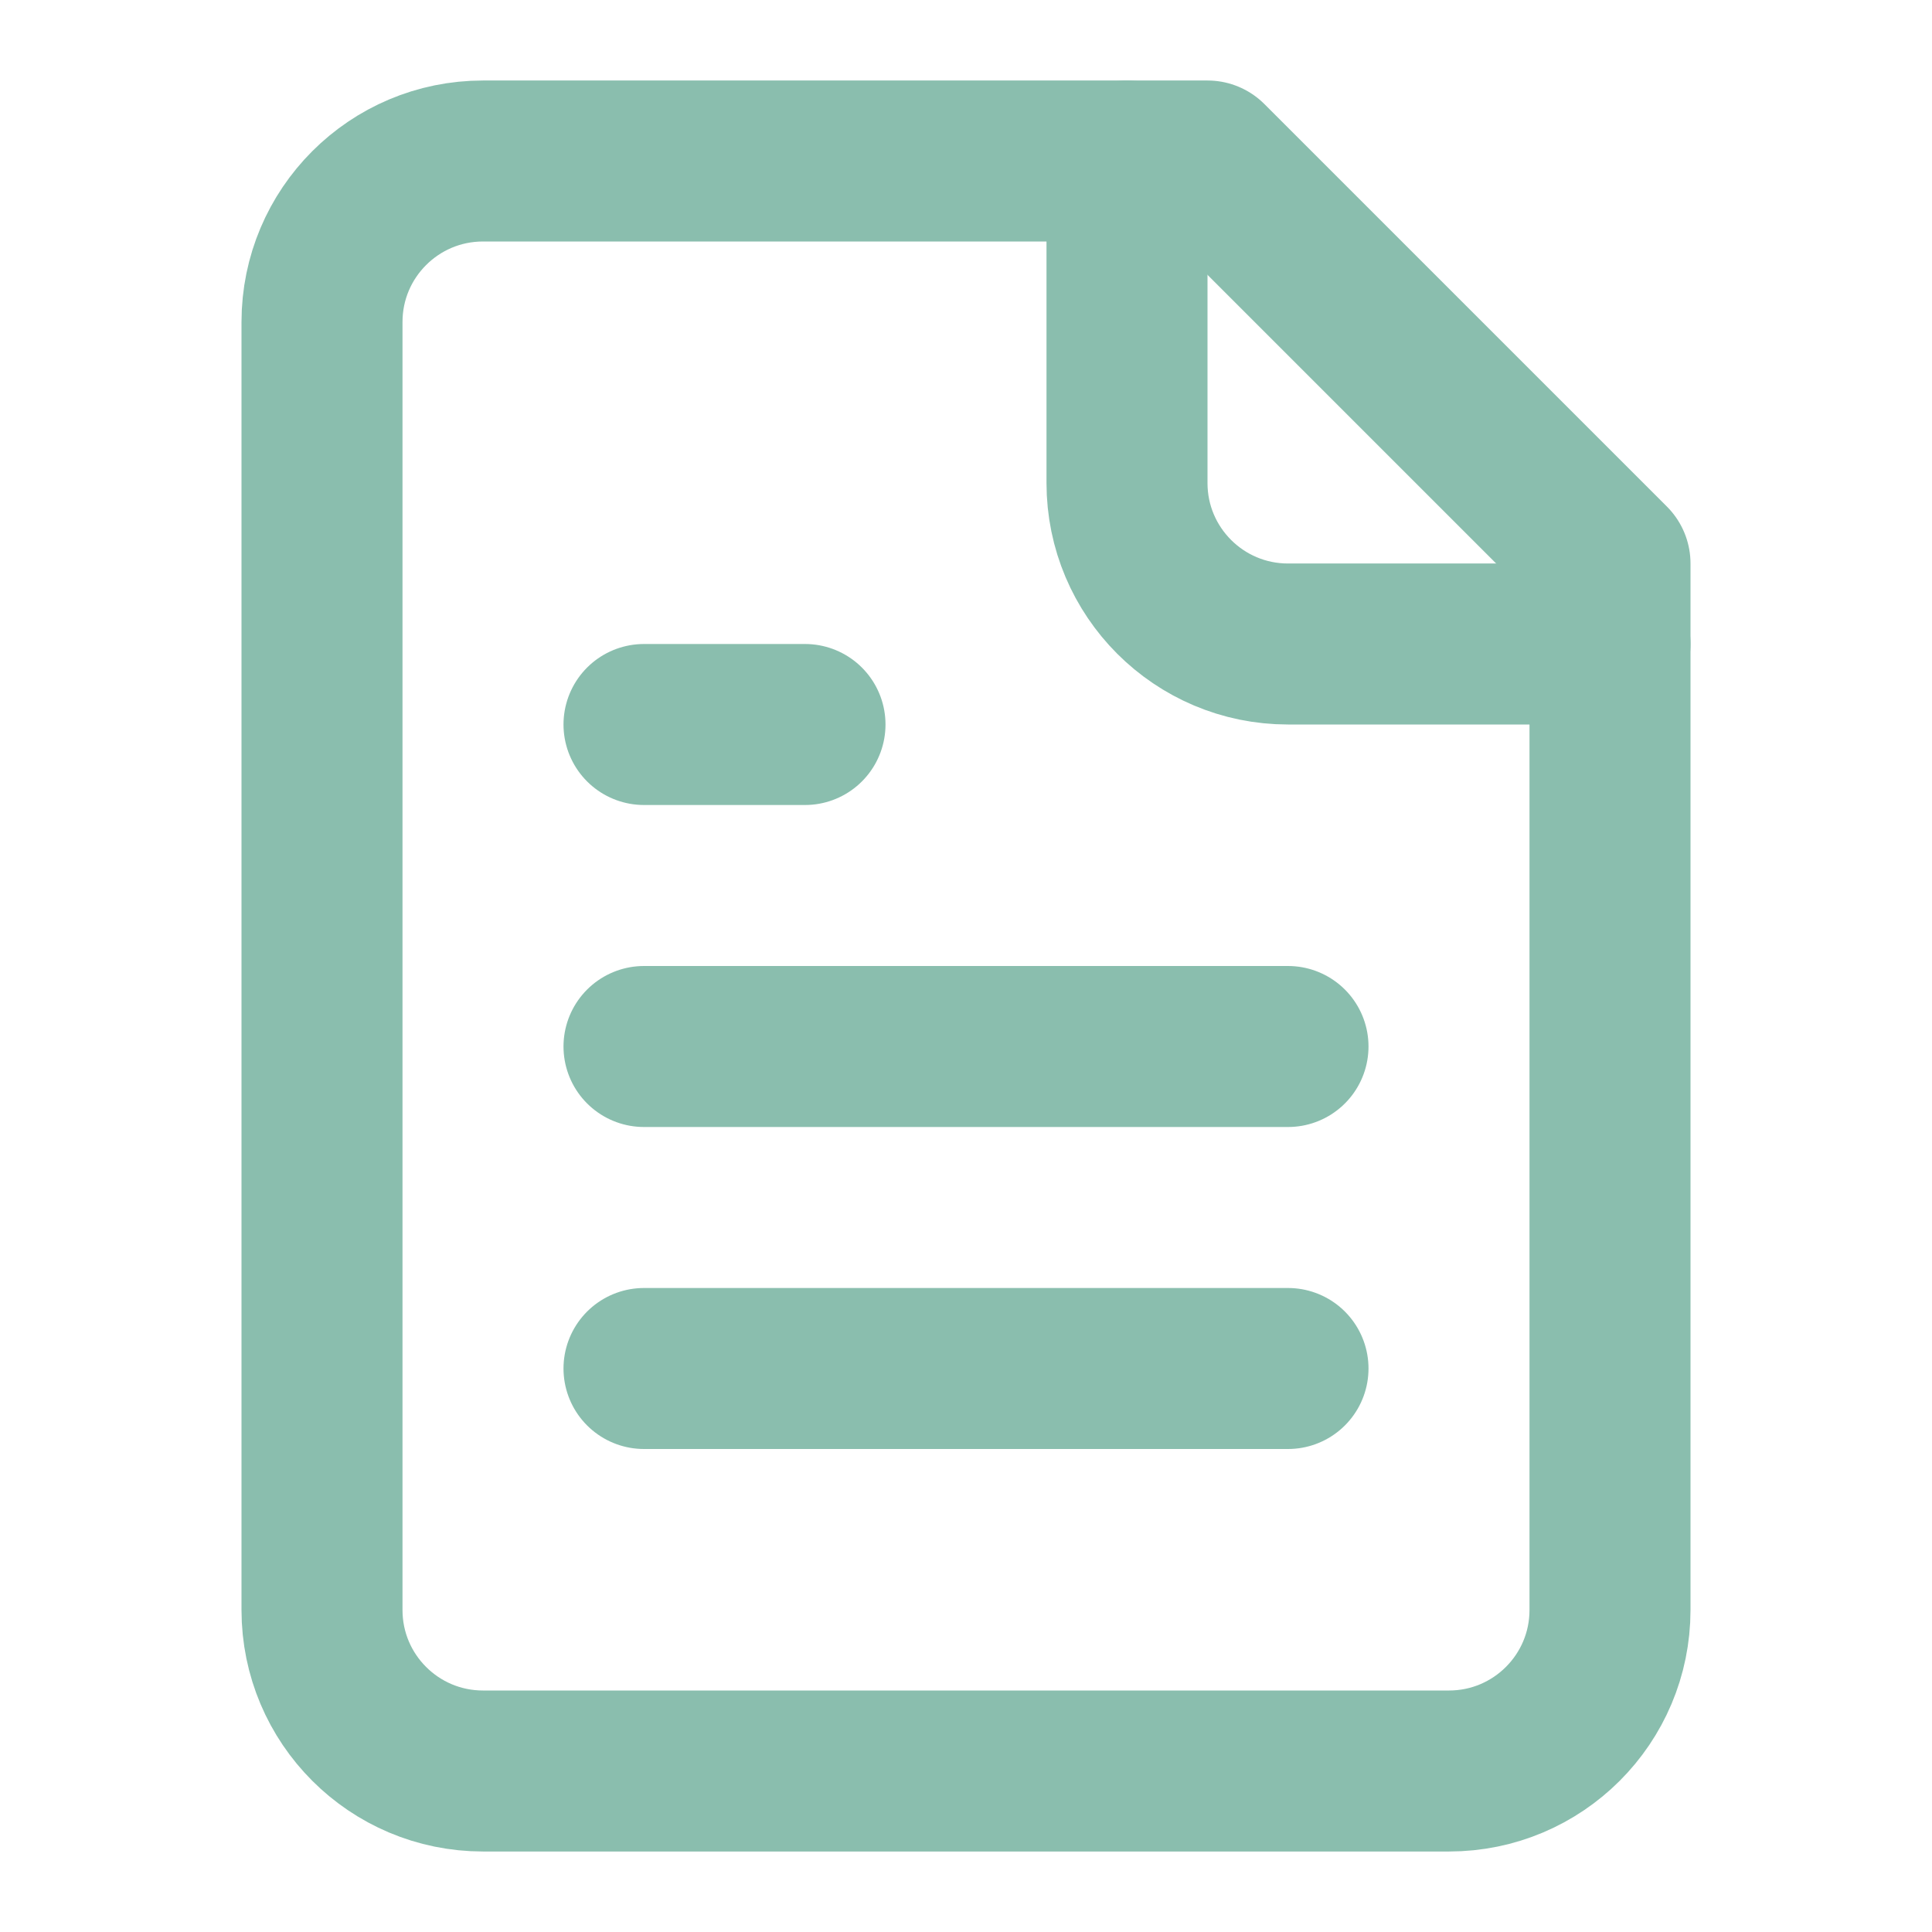
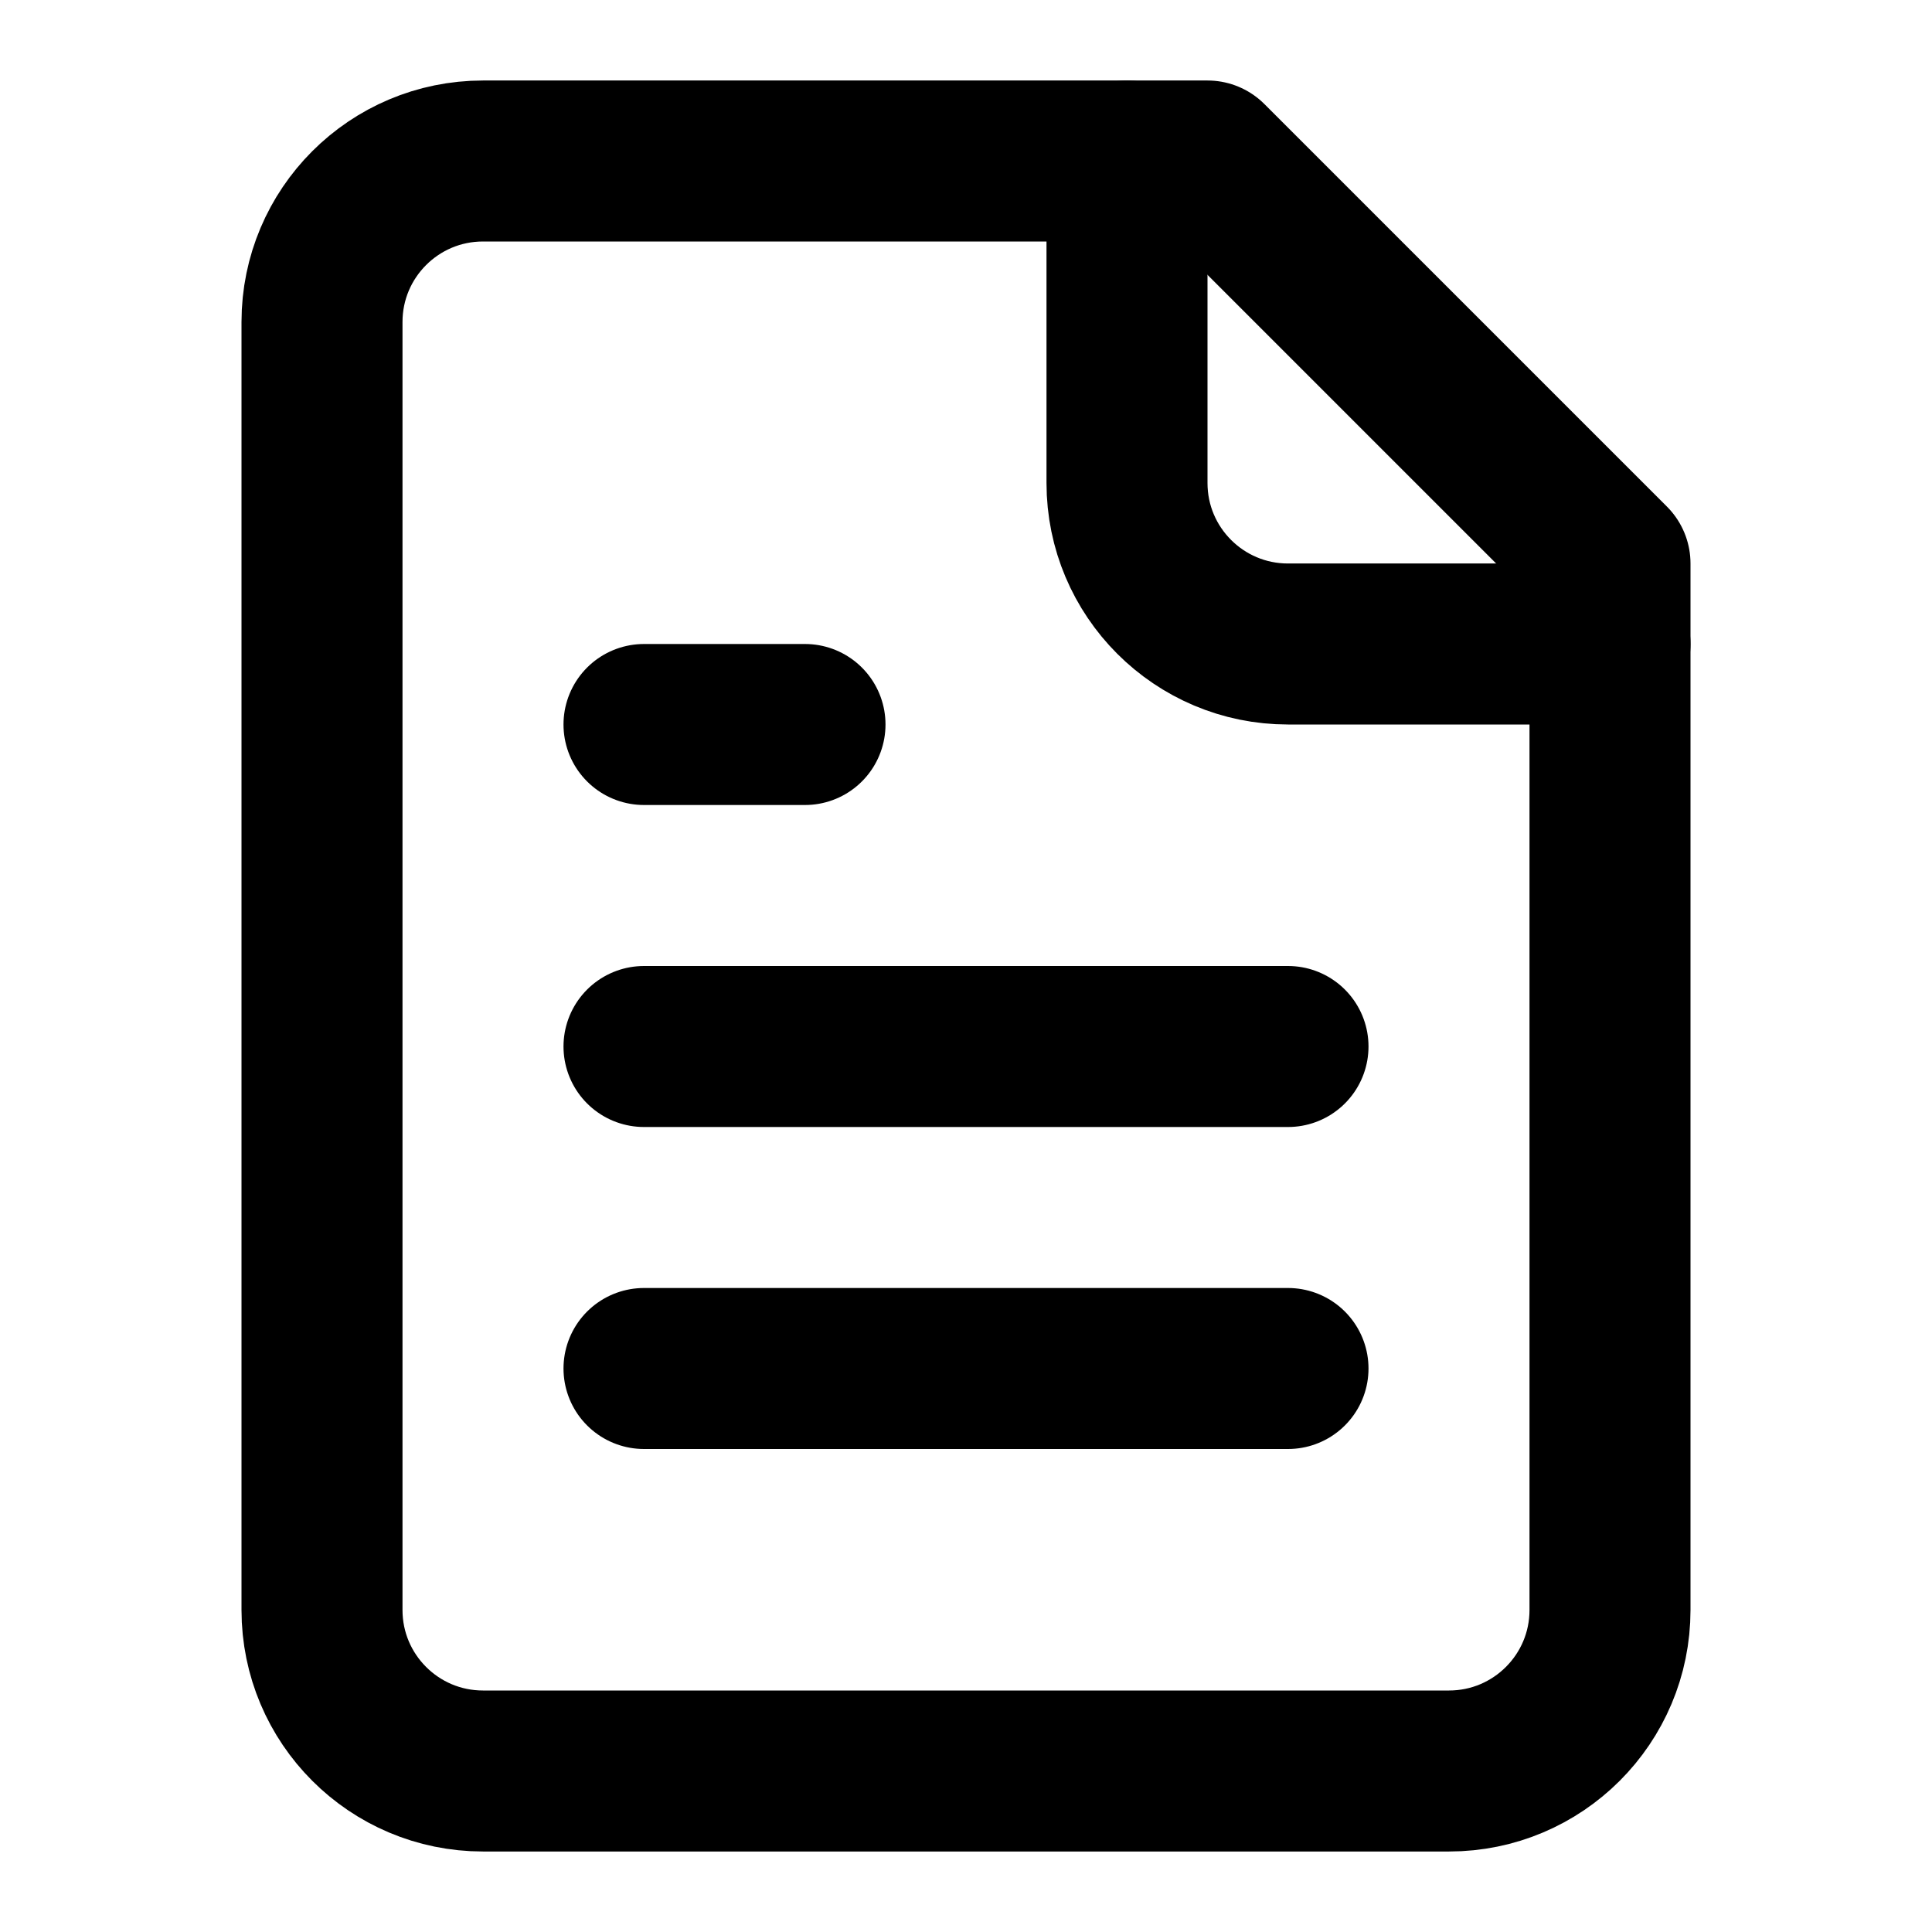
- <svg xmlns="http://www.w3.org/2000/svg" width="60" height="60" viewBox="0 0 24 24" fill="none" stroke="#8ABEAE" stroke-width="2" stroke-linecap="round" stroke-linejoin="round" class="lucide lucide-file-text-icon lucide-file-text">
+ <svg xmlns="http://www.w3.org/2000/svg" width="60" height="60" viewBox="0 0 24 24" fill="none" stroke="currentColor" stroke-width="2" stroke-linecap="round" stroke-linejoin="round" class="lucide lucide-file-text-icon lucide-file-text">
  <path d="M15 2H6a2 2 0 0 0-2 2v16a2 2 0 0 0 2 2h12a2 2 0 0 0 2-2V7Z" />
  <path d="M14 2v4a2 2 0 0 0 2 2h4" />
  <path d="M10 9H8" />
  <path d="M16 13H8" />
  <path d="M16 17H8" />
</svg>
